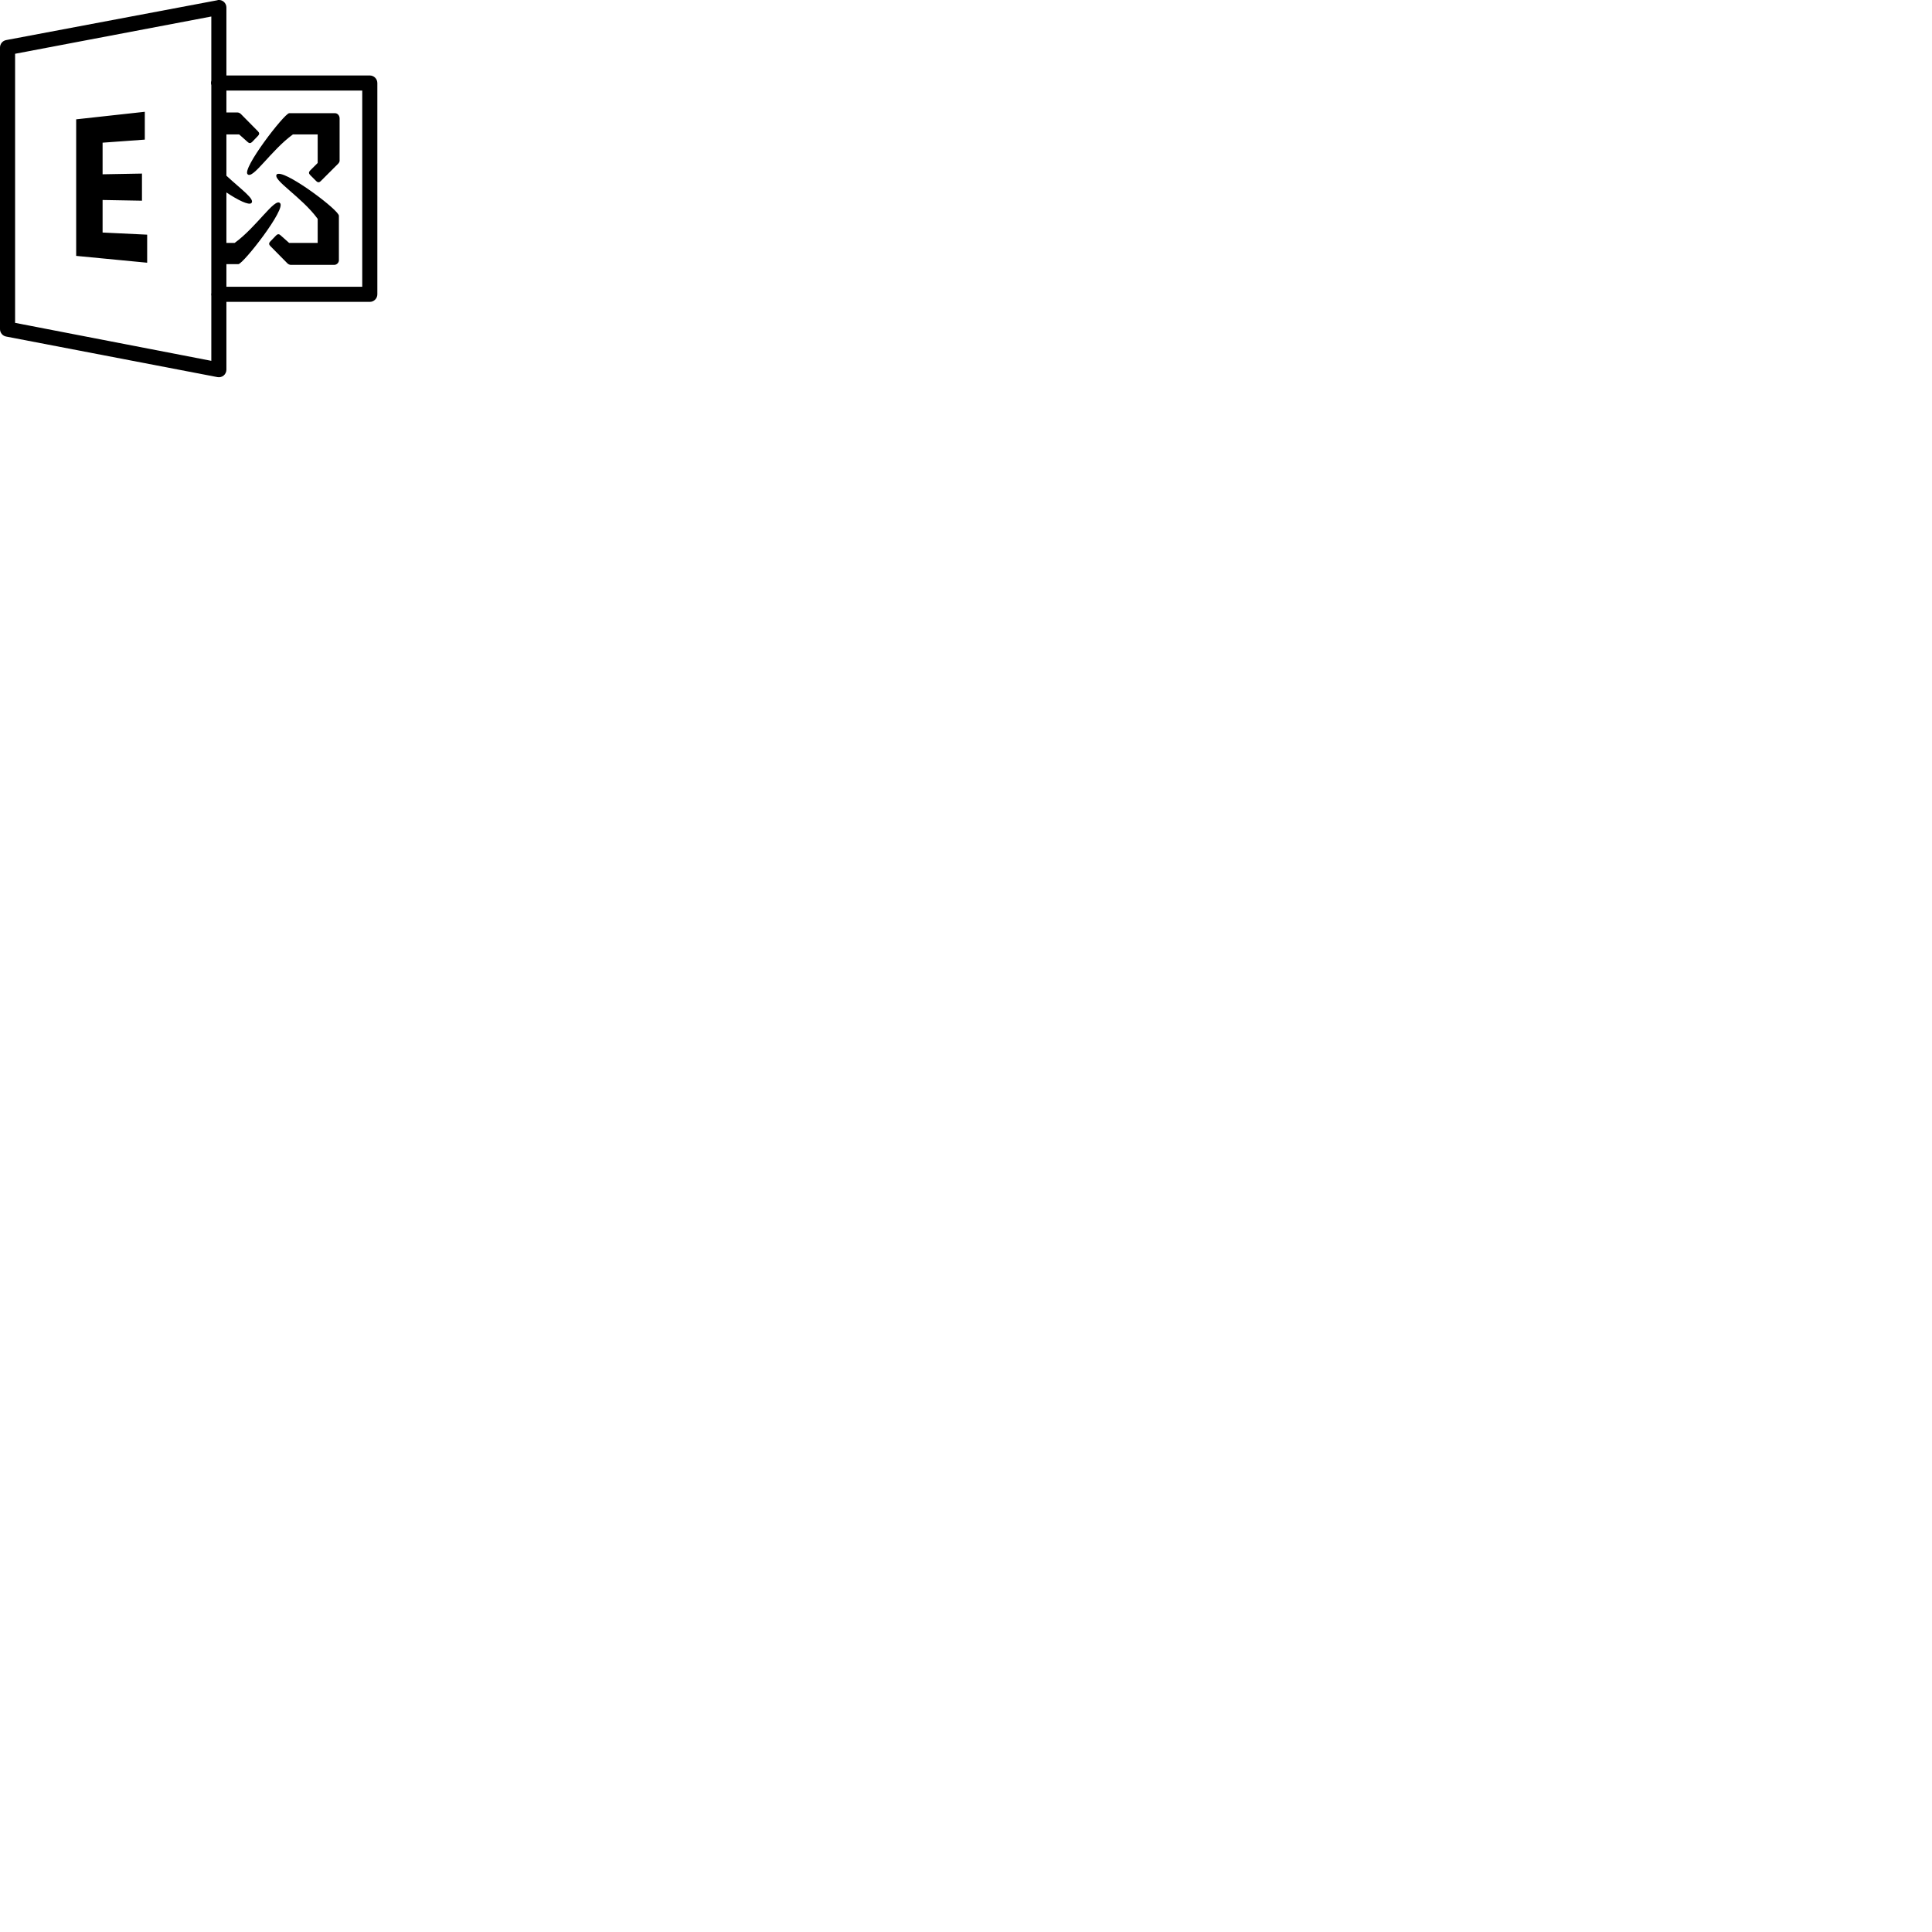
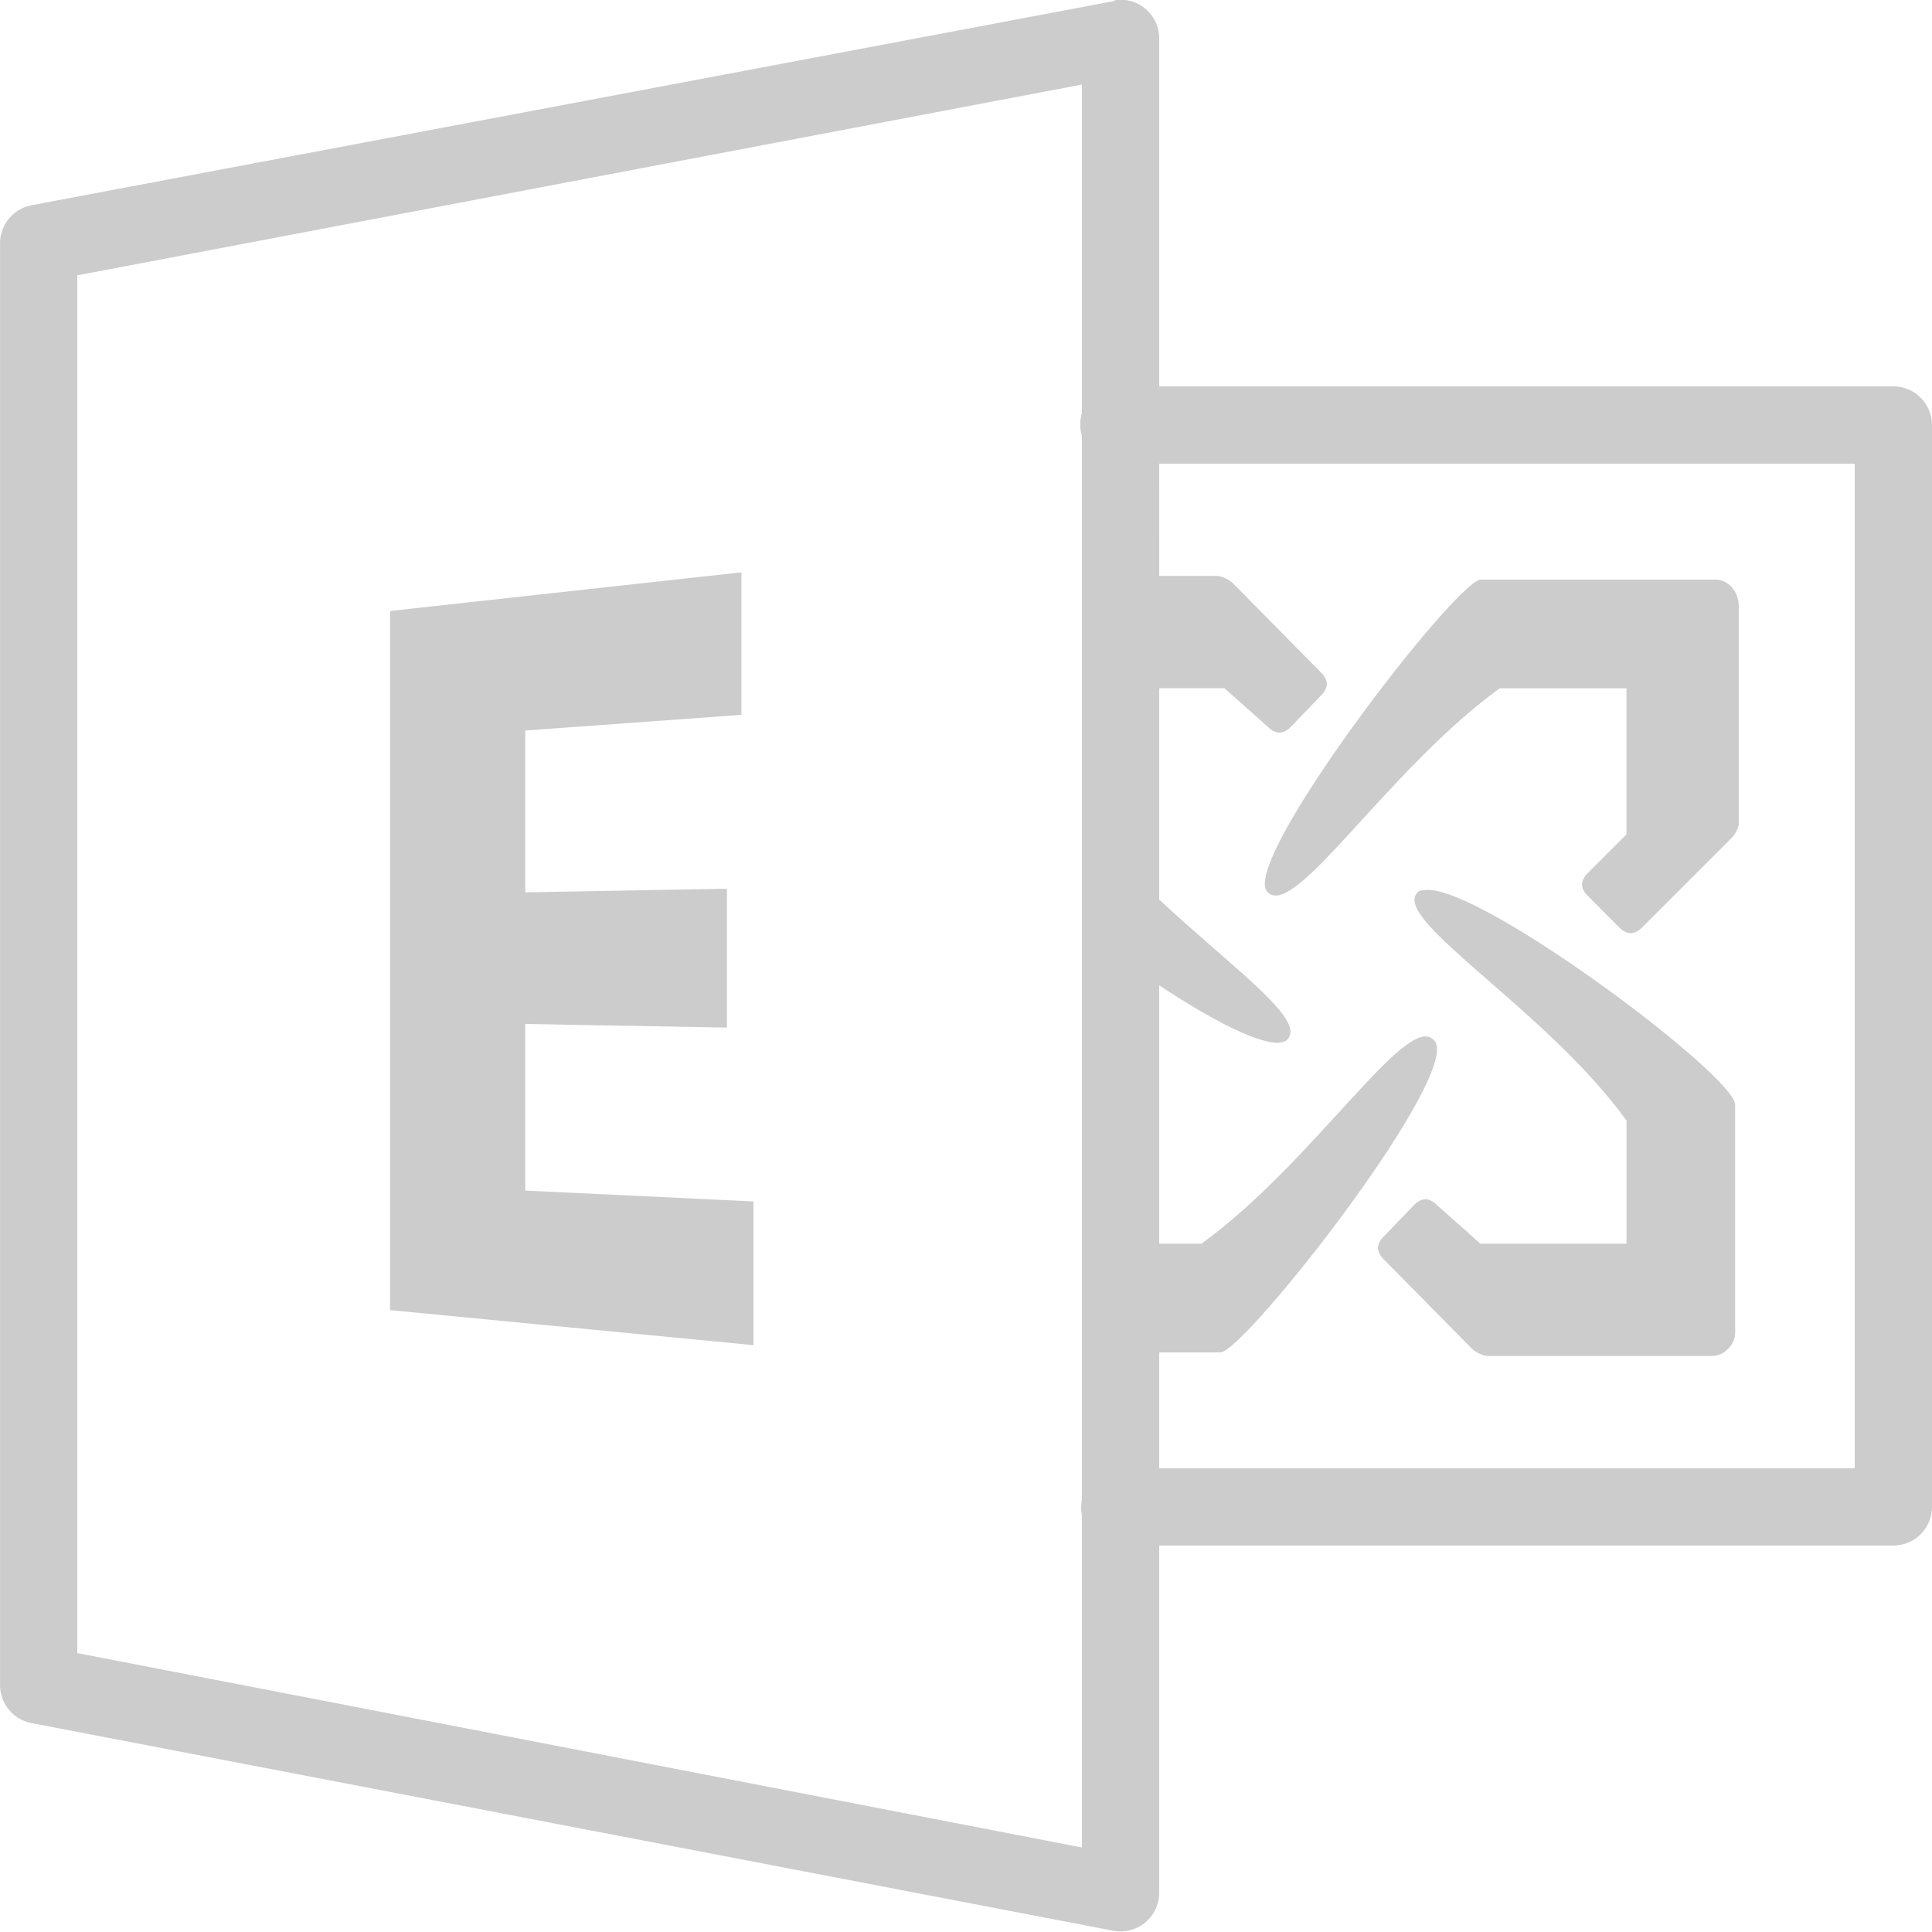
- <svg xmlns="http://www.w3.org/2000/svg" viewBox="0 0 256 256" width="256px" height="256px">
-   <path d="M 28.875 0 C 28.855 0.008 28.832 0.02 28.812 0.031 L 0.812 5.312 C 0.336 5.402 -0.008 5.824 0 6.312 L 0 43.594 C -0.008 44.082 0.336 44.504 0.812 44.594 L 28.812 49.969 C 29.102 50.023 29.402 49.949 29.633 49.762 C 29.859 49.574 29.996 49.297 30 49 L 30 40 L 49 40 C 49.551 40 50 39.551 50 39 L 50 11 C 50 10.449 49.551 10 49 10 L 30 10 L 30 1 C 30.004 0.711 29.879 0.438 29.664 0.246 C 29.449 0.055 29.16 -0.035 28.875 0 Z M 28 2.188 L 28 10.688 C 27.941 10.883 27.941 11.086 28 11.281 L 28 38.812 C 27.973 38.945 27.973 39.086 28 39.219 L 28 47.812 L 2 42.781 L 2 7.125 Z M 30 12 L 48 12 L 48 38 L 30 38 L 30 35 L 31.594 35 C 32.293 34.898 37.992 27.605 37.094 26.906 C 36.395 26.207 33.992 30.086 31.094 32.188 L 30 32.188 L 30 25.5 C 31.547 26.531 32.984 27.234 33.312 26.906 C 33.824 26.395 31.926 25.078 30 23.281 L 30 17.812 L 31.688 17.812 L 32.812 18.812 C 33.012 19.012 33.207 19.012 33.406 18.812 L 34.188 18 C 34.387 17.801 34.387 17.605 34.188 17.406 L 31.906 15.094 C 31.805 14.992 31.602 14.906 31.5 14.906 L 30 14.906 Z M 19.188 14.812 L 10.094 15.812 L 10.094 33.906 L 19.5 34.812 L 19.5 31.094 L 13.594 30.812 L 13.594 26.5 L 18.812 26.594 L 18.812 23 L 13.594 23.094 L 13.594 18.906 L 19.188 18.5 Z M 38.312 15 C 37.613 15.102 32.012 22.395 32.812 23.094 C 33.512 23.793 35.914 19.914 38.812 17.812 L 42.094 17.812 L 42.094 21.594 L 41.094 22.594 C 40.895 22.793 40.895 22.988 41.094 23.188 L 41.906 24 C 42.105 24.199 42.301 24.199 42.5 24 L 44.812 21.688 C 44.914 21.586 45 21.414 45 21.312 L 45 15.688 C 45 15.289 44.707 15 44.406 15 Z M 36.938 23.031 C 36.84 23.035 36.738 23.043 36.688 23.094 C 35.988 23.793 39.992 26.102 42.094 29 L 42.094 32.188 L 38.312 32.188 L 37.188 31.188 C 36.988 30.988 36.793 30.988 36.594 31.188 L 35.812 32 C 35.613 32.199 35.613 32.395 35.812 32.594 L 38.094 34.906 C 38.195 35.008 38.398 35.094 38.5 35.094 L 44.312 35.094 C 44.613 35.094 44.906 34.801 44.906 34.5 L 44.906 28.594 C 44.906 27.844 38.41 22.98 36.938 23.031 Z" />
+ <svg xmlns="http://www.w3.org/2000/svg" viewBox="0,0,256,256" width="256px" height="256px" fill-rule="nonzero" fill="#cccccc">
+   <g fill="#cccccc" fill-rule="nonzero" stroke="none" stroke-width="1" stroke-linecap="butt" stroke-linejoin="miter" stroke-miterlimit="10" stroke-dasharray="" stroke-dashoffset="0" font-family="none" font-weight="none" font-size="none" text-anchor="none" style="mix-blend-mode: normal">
+     <g transform="scale(5.12,5.12)">
+       <path d="M28.875,0c-0.02,0.008 -0.043,0.02 -0.062,0.031l-28,5.281c-0.477,0.09 -0.82,0.512 -0.812,1v37.281c-0.008,0.488 0.336,0.91 0.812,1l28,5.375c0.289,0.055 0.59,-0.02 0.82,-0.207c0.227,-0.188 0.363,-0.465 0.367,-0.762v-9h19c0.551,0 1,-0.449 1,-1v-28c0,-0.551 -0.449,-1 -1,-1h-19v-9c0.004,-0.289 -0.121,-0.562 -0.336,-0.754c-0.215,-0.191 -0.504,-0.281 -0.789,-0.246zM28,2.188v8.5c-0.059,0.195 -0.059,0.398 0,0.594v27.531c-0.027,0.133 -0.027,0.273 0,0.406v8.594l-26,-5.031v-35.656zM30,12h18v26h-18v-3h1.594c0.699,-0.102 6.398,-7.395 5.5,-8.094c-0.699,-0.699 -3.102,3.18 -6,5.281h-1.094v-6.688c1.547,1.031 2.984,1.734 3.312,1.406c0.512,-0.512 -1.387,-1.828 -3.312,-3.625v-5.469h1.688l1.125,1c0.199,0.199 0.395,0.199 0.594,0l0.781,-0.812c0.199,-0.199 0.199,-0.395 0,-0.594l-2.281,-2.312c-0.102,-0.102 -0.305,-0.188 -0.406,-0.188h-1.5zM19.188,14.812l-9.094,1v18.094l9.406,0.906v-3.719l-5.906,-0.281v-4.312l5.219,0.094v-3.594l-5.219,0.094v-4.188l5.594,-0.406zM38.312,15c-0.699,0.102 -6.301,7.395 -5.5,8.094c0.699,0.699 3.102,-3.18 6,-5.281h3.281v3.781l-1,1c-0.199,0.199 -0.199,0.395 0,0.594l0.812,0.812c0.199,0.199 0.395,0.199 0.594,0l2.312,-2.312c0.102,-0.102 0.188,-0.273 0.188,-0.375v-5.625c0,-0.398 -0.293,-0.688 -0.594,-0.688zM36.938,23.031c-0.098,0.004 -0.199,0.012 -0.25,0.062c-0.699,0.699 3.305,3.008 5.406,5.906v3.188h-3.781l-1.125,-1c-0.199,-0.199 -0.395,-0.199 -0.594,0l-0.781,0.812c-0.199,0.199 -0.199,0.395 0,0.594l2.281,2.312c0.102,0.102 0.305,0.188 0.406,0.188h5.812c0.301,0 0.594,-0.293 0.594,-0.594v-5.906c0,-0.75 -6.496,-5.613 -7.969,-5.562z" />
+     </g>
+   </g>
</svg>
